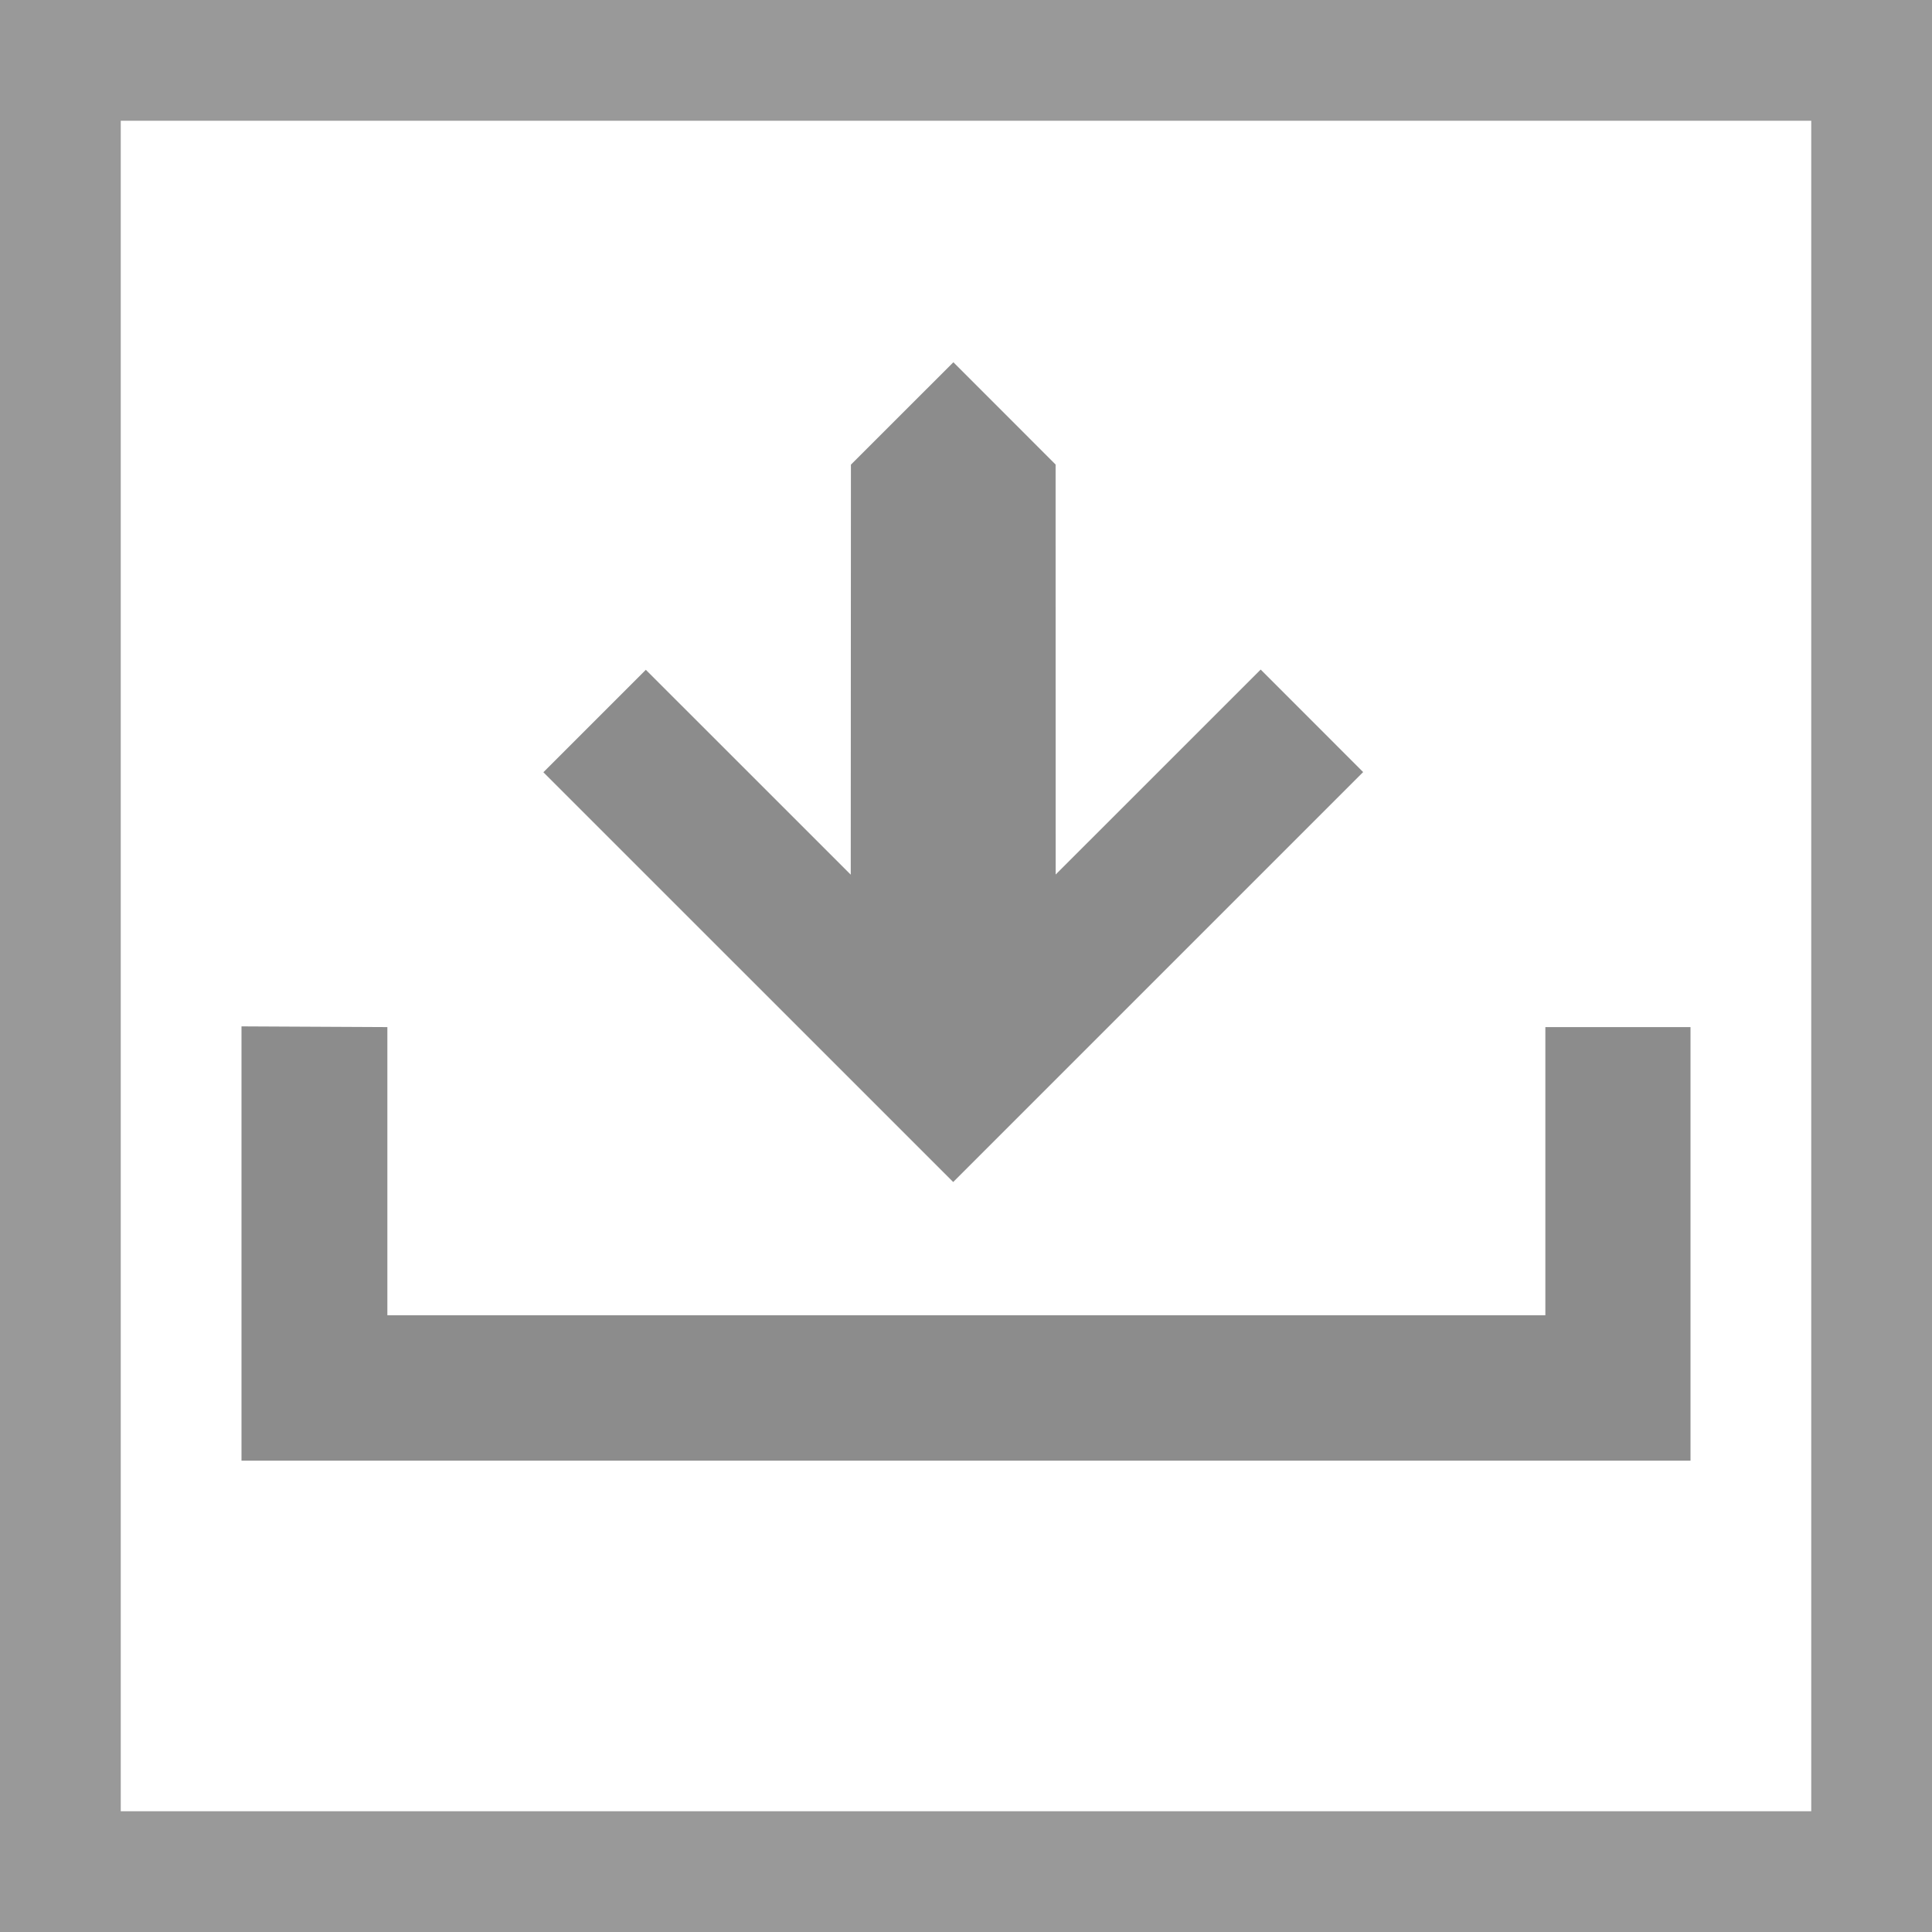
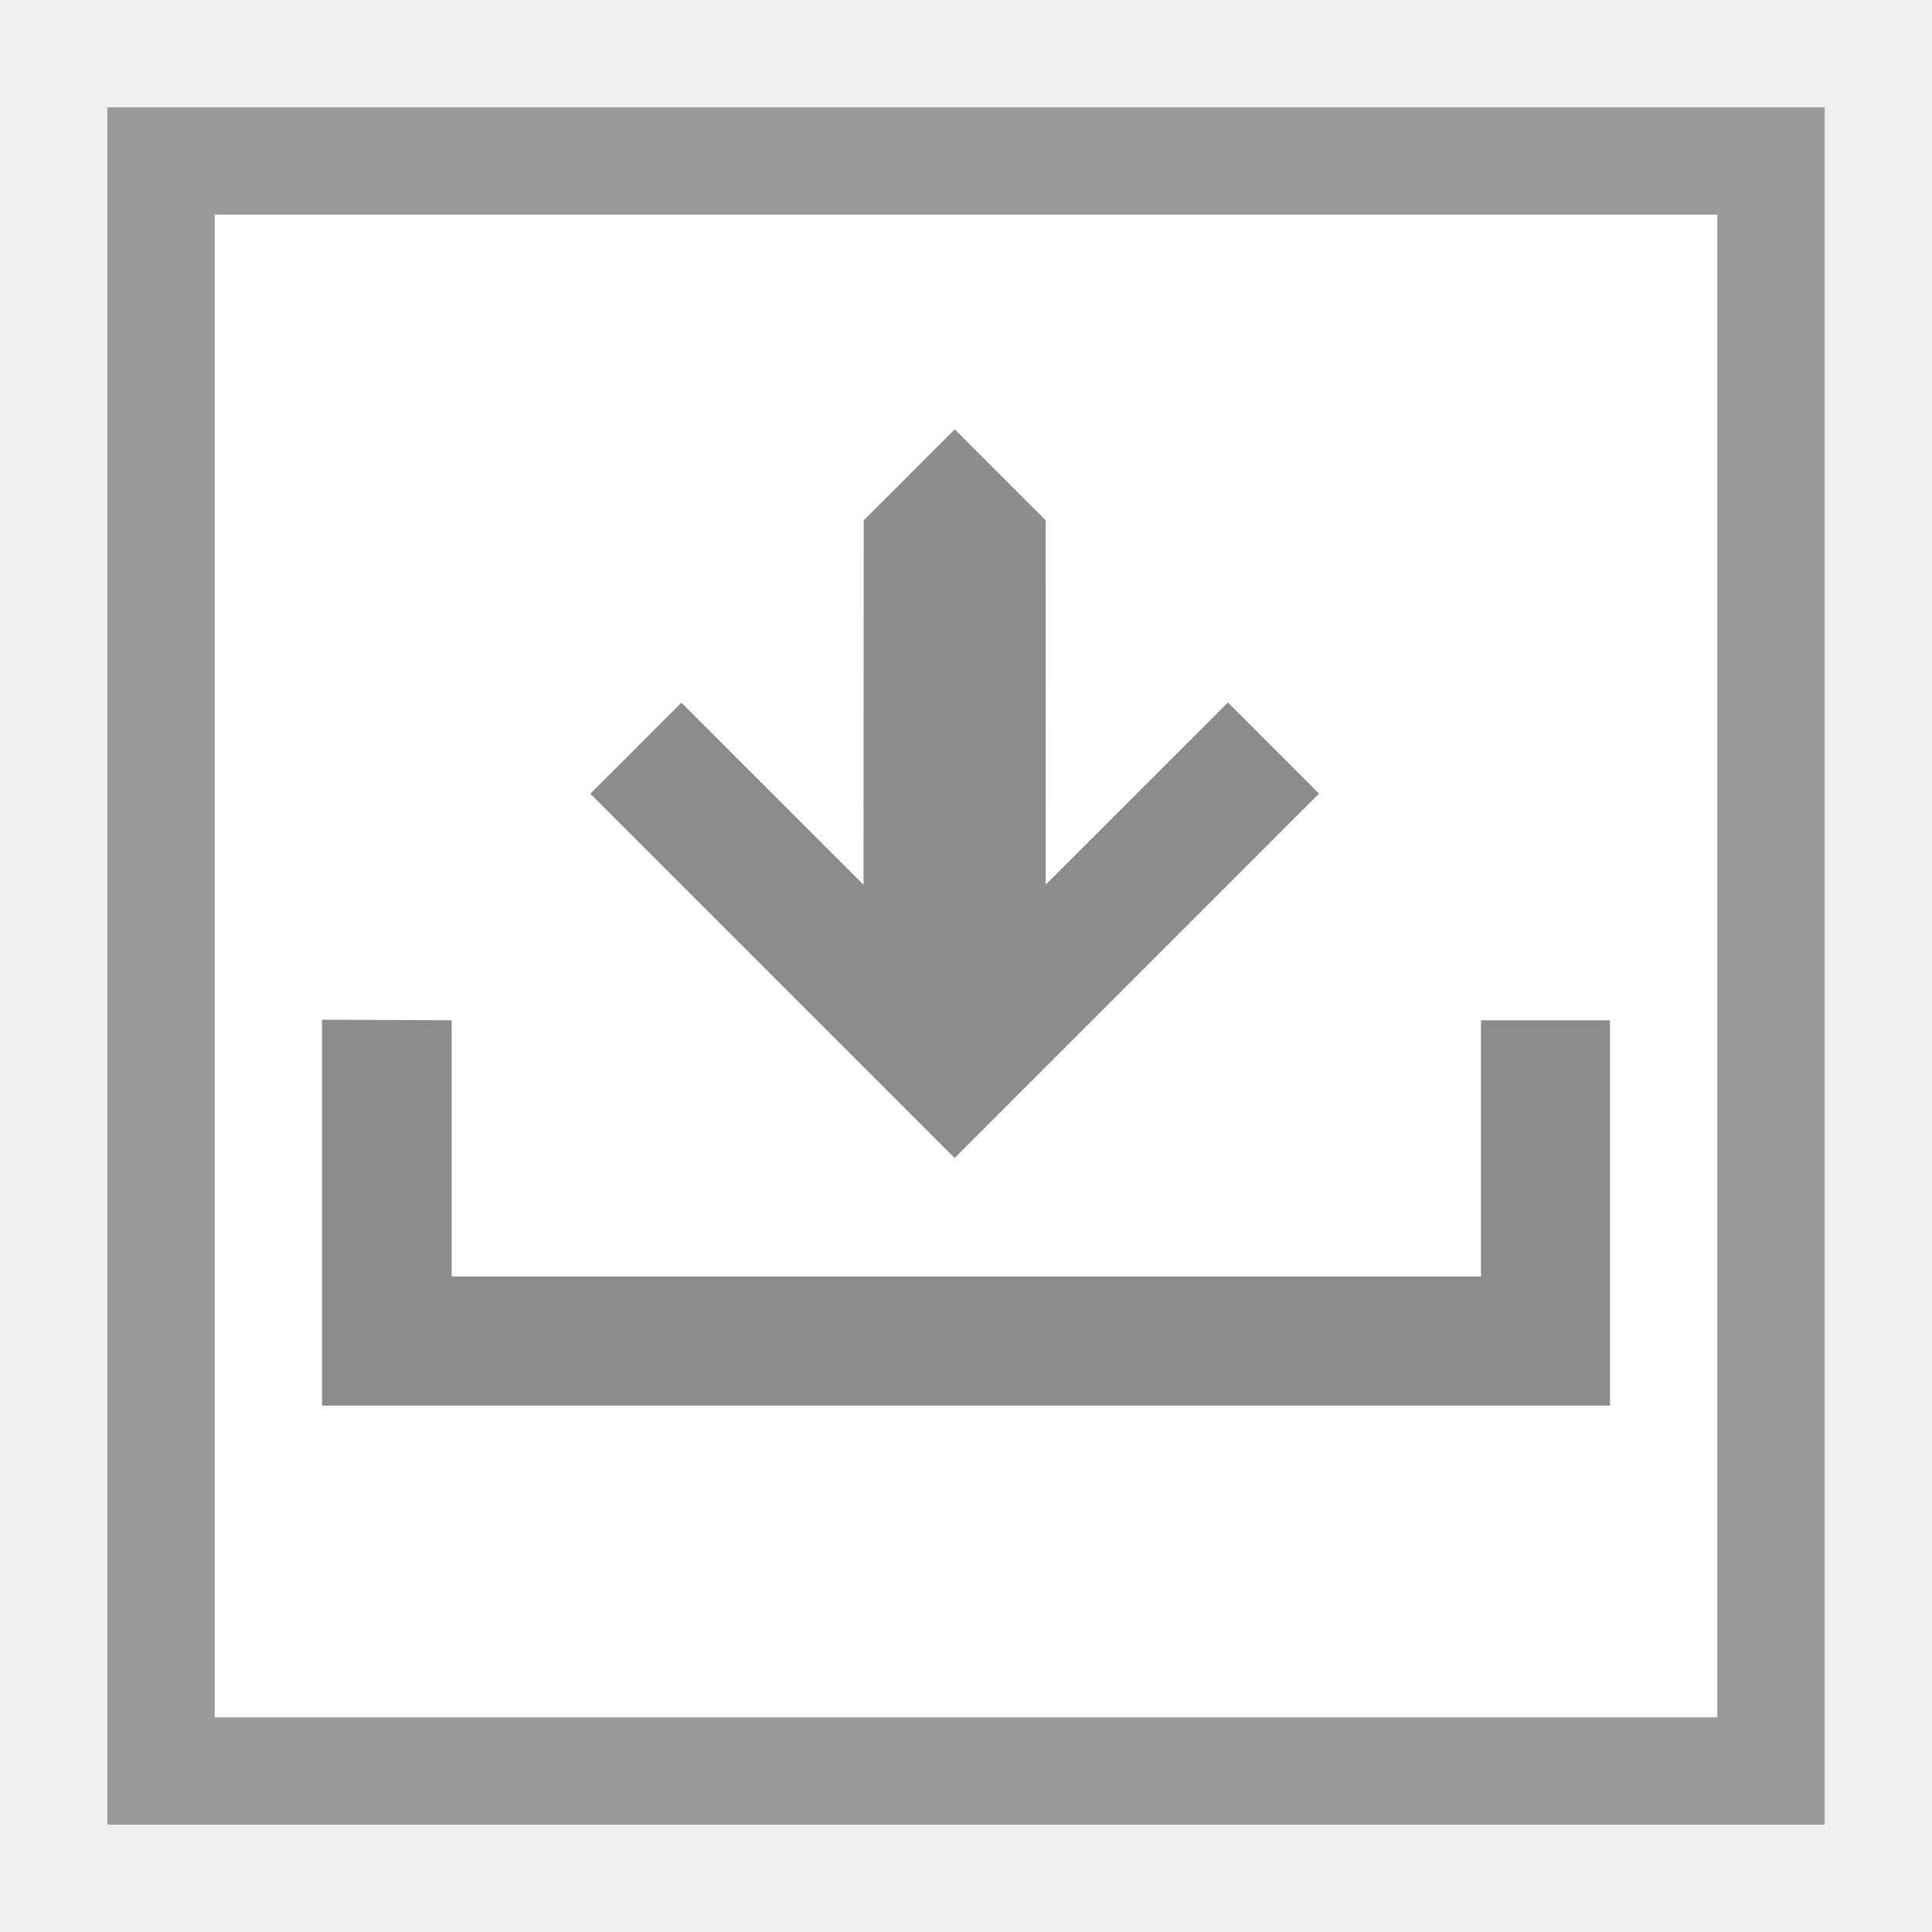
- <svg xmlns="http://www.w3.org/2000/svg" width="32" height="32" viewBox="0 0 32 32">
-   <path fill="#fff" d="M0 0h32v32H0z" />
-   <path fill="#999" d="M0 0v32h32V0H0zm2 2h28v28H2V2z" />
-   <path fill="#8c8c8c" d="M4,17 L6.416,17.012 L6.416,21.785 L25.596,21.785 L25.596,17.012 L28,17.012 L28,24.193 L4,24.193 L4,17 Z M15.791,6 L17.484,7.694 L17.485,14.485 L20.881,11.09 L22.578,12.788 L15.788,19.578 L9,12.791 L10.697,11.094 L14.091,14.487 L14.094,7.696 L15.791,6 Z" />
+ <svg xmlns="http://www.w3.org/2000/svg" width="36" height="36" viewBox="0 0 36 36">
+   <g fill="none" fill-rule="nonzero">
+     <path fill="#FFF" d="M2 2h32v32H2z" />
+     <path fill="#999" d="M2 2v32h32V2H2zm2 2h28v28H4V4z" />
+     <path fill="#8C8C8C" d="M6 19l2.416.012v4.773h19.18v-4.773H30v7.18H6V19zM17.79 8l1.694 1.694.001 6.791 3.396-3.395 1.697 1.698-6.79 6.79L11 14.791l1.697-1.697 3.394 3.393.003-6.79L17.791 8z" />
+   </g>
</svg>
